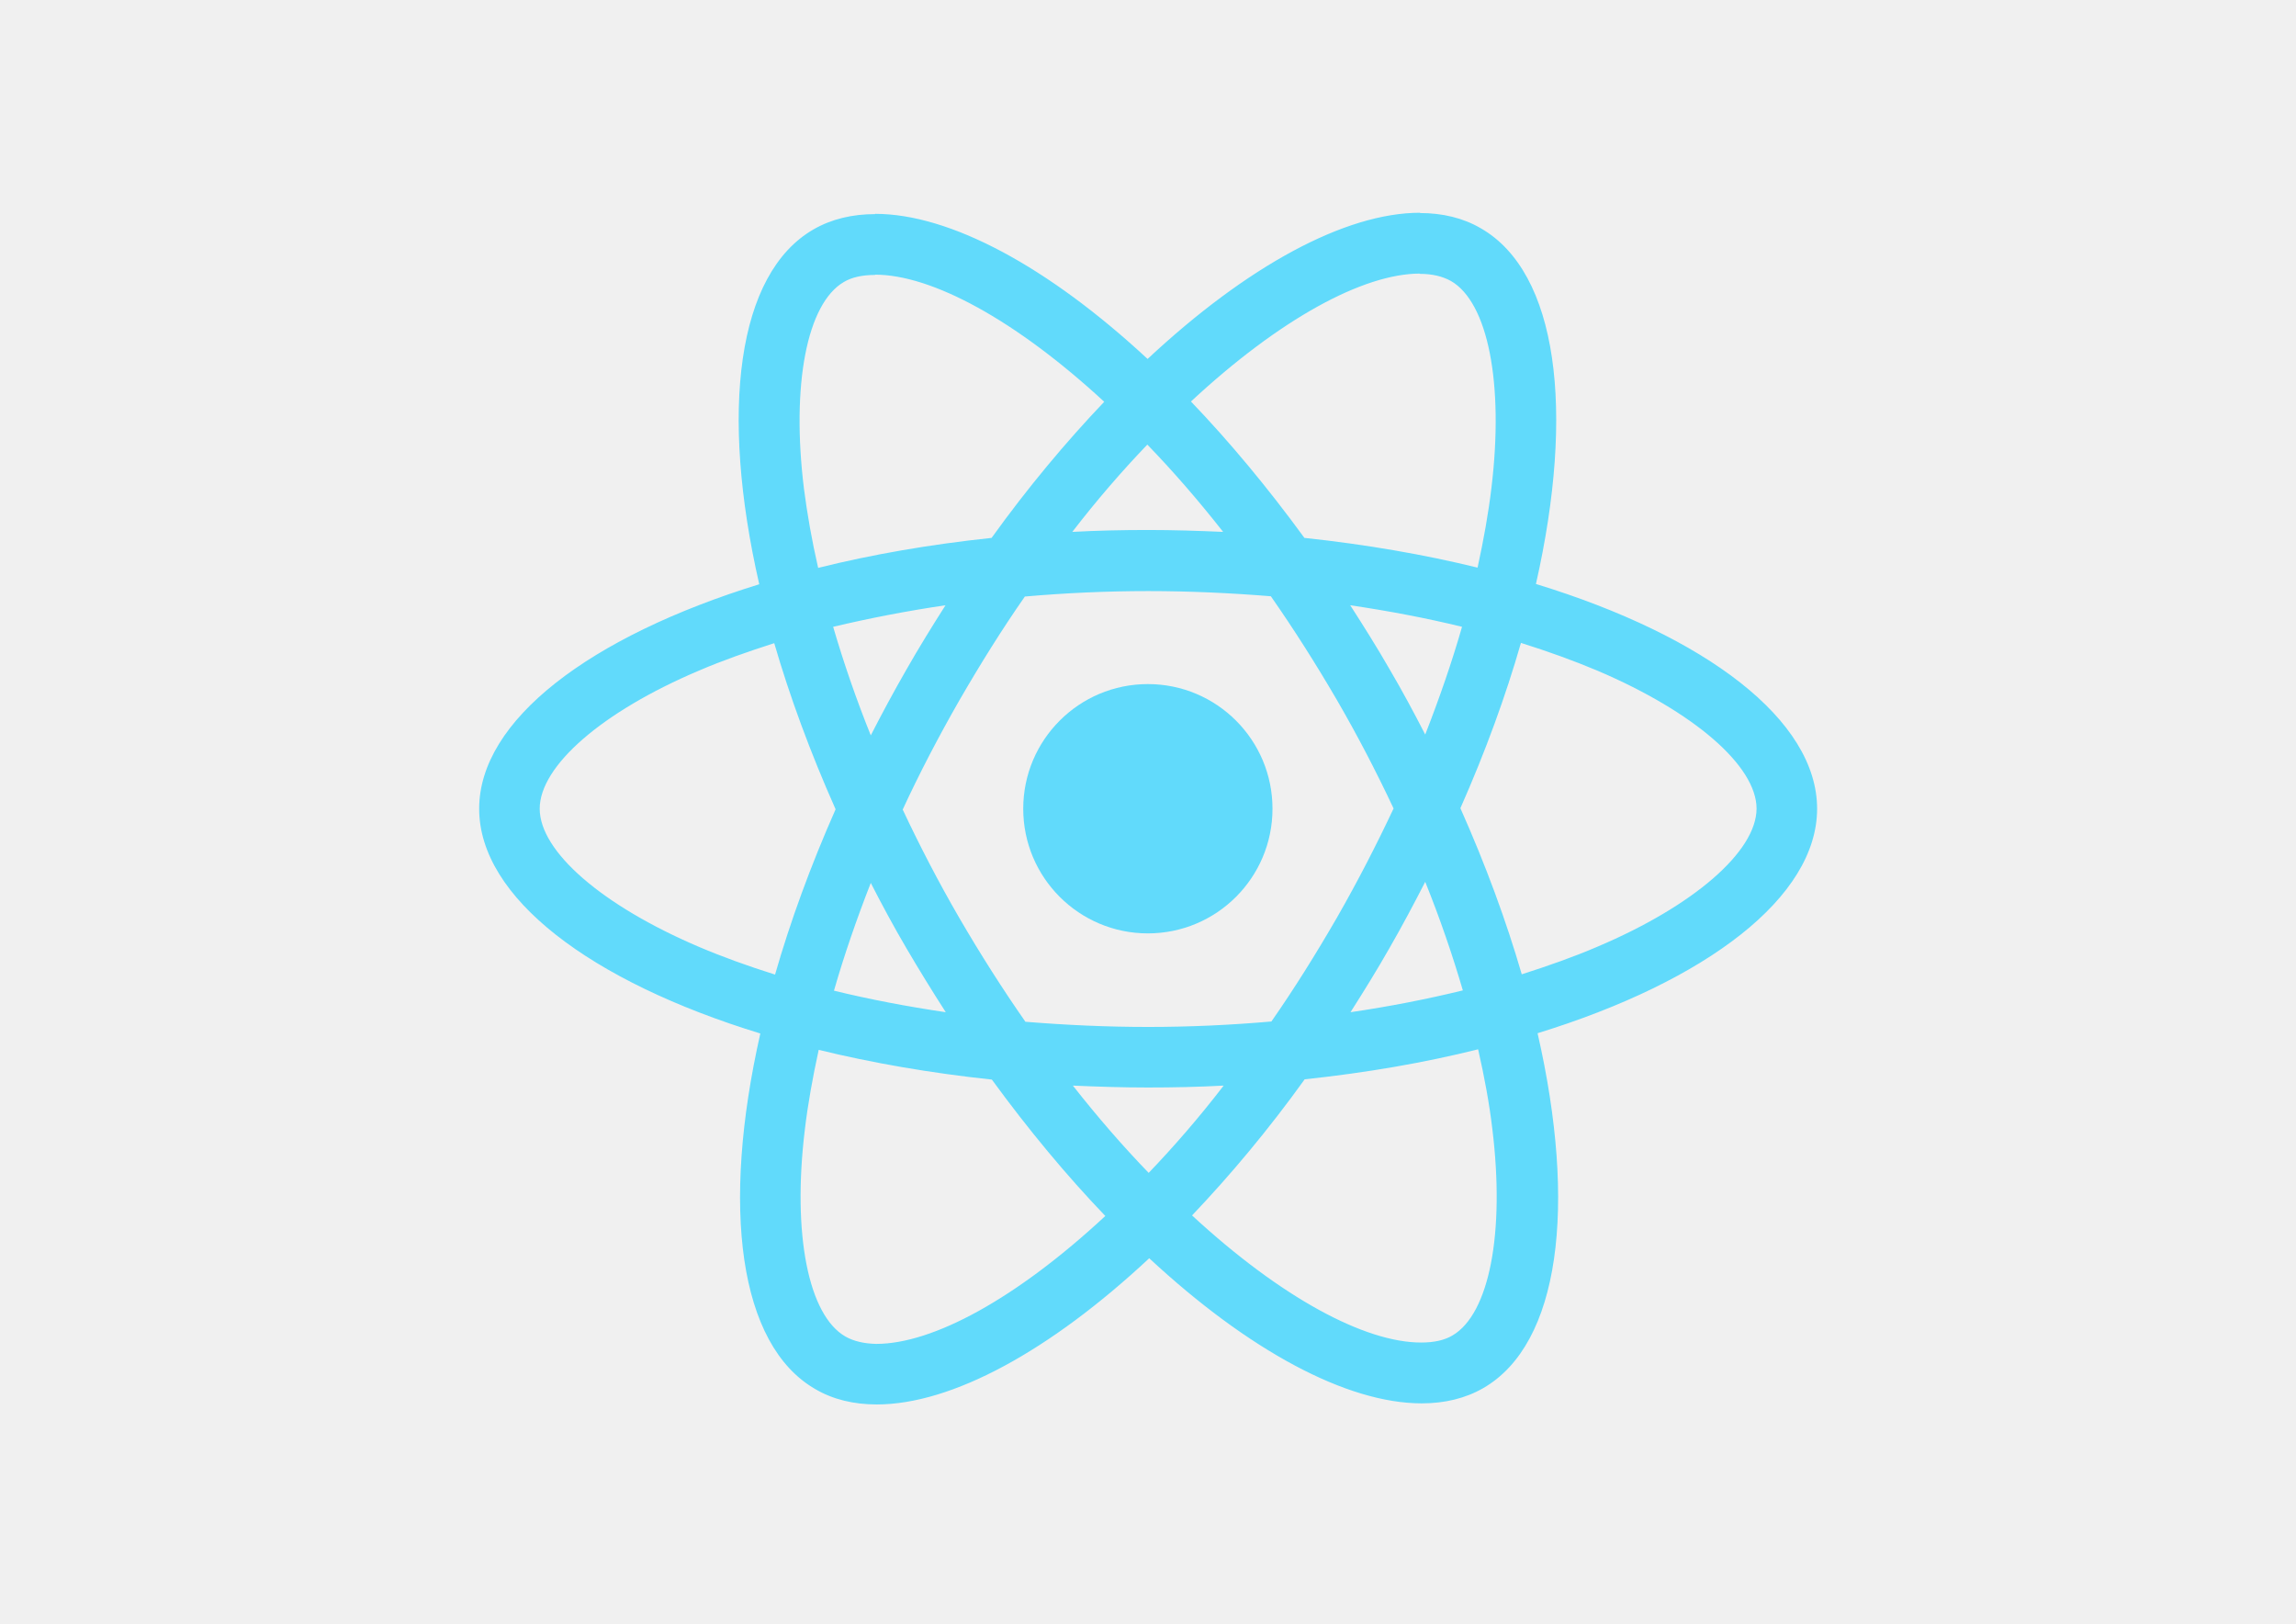
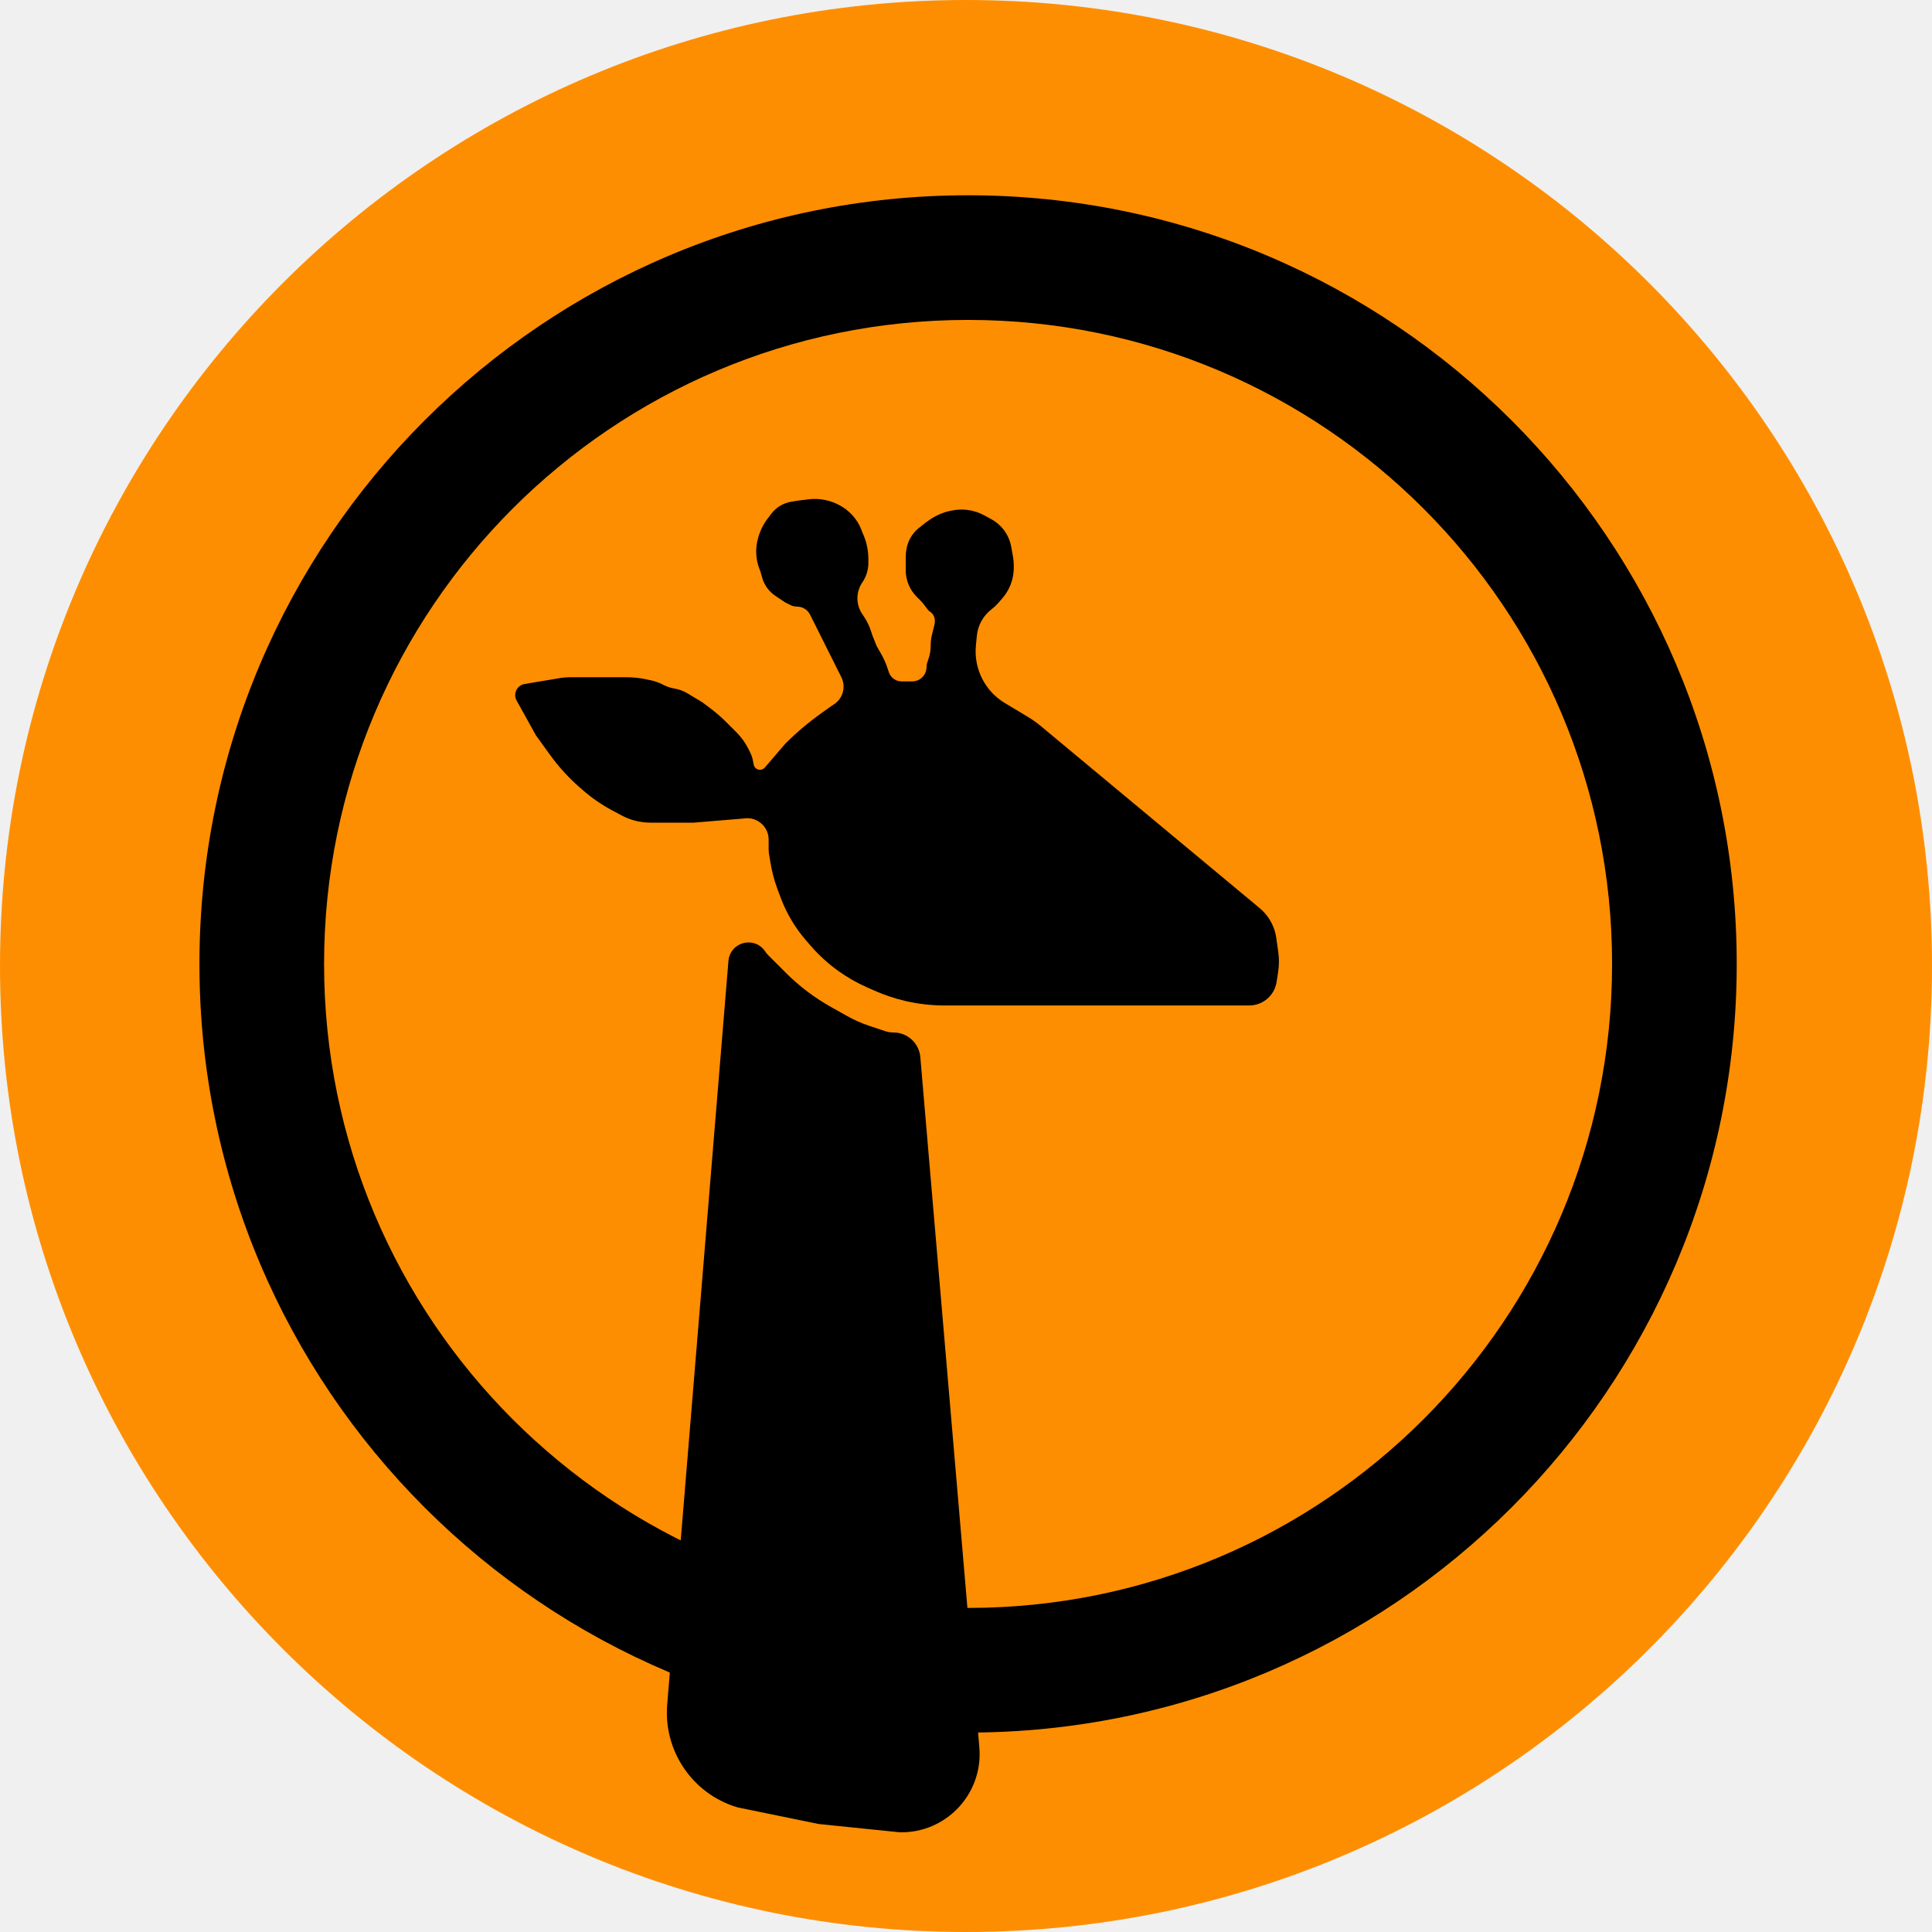
- <svg xmlns="http://www.w3.org/2000/svg" viewBox="0 0 841.9 595.3">
-   <g fill="#61DAFB">
-     <path d="M666.3 296.5c0-32.5-40.7-63.3-103.1-82.4 14.4-63.6 8-114.2-20.2-130.4-6.5-3.8-14.1-5.6-22.4-5.6v22.3c4.6 0 8.3.9 11.4 2.6 13.6 7.8 19.5 37.5 14.9 75.7-1.1 9.4-2.9 19.3-5.1 29.4-19.6-4.8-41-8.5-63.5-10.9-13.5-18.5-27.5-35.3-41.6-50 32.6-30.3 63.2-46.9 84-46.9V78c-27.5 0-63.5 19.6-99.9 53.6-36.4-33.8-72.4-53.2-99.9-53.2v22.3c20.7 0 51.4 16.5 84 46.6-14 14.7-28 31.4-41.3 49.9-22.6 2.4-44 6.1-63.6 11-2.3-10-4-19.7-5.2-29-4.7-38.2 1.1-67.9 14.6-75.8 3-1.8 6.9-2.6 11.5-2.6V78.5c-8.4 0-16 1.8-22.6 5.6-28.1 16.2-34.4 66.7-19.9 130.1-62.2 19.2-102.7 49.9-102.7 82.3 0 32.5 40.7 63.3 103.1 82.4-14.4 63.6-8 114.2 20.2 130.4 6.5 3.8 14.1 5.6 22.5 5.6 27.5 0 63.5-19.6 99.9-53.6 36.4 33.8 72.4 53.2 99.9 53.2 8.4 0 16-1.8 22.6-5.6 28.1-16.2 34.4-66.7 19.9-130.1 62-19.1 102.5-49.9 102.5-82.3zm-130.2-66.7c-3.7 12.9-8.3 26.2-13.5 39.5-4.1-8-8.4-16-13.1-24-4.6-8-9.5-15.8-14.4-23.4 14.2 2.1 27.9 4.7 41 7.9zm-45.8 106.5c-7.8 13.5-15.8 26.3-24.1 38.2-14.9 1.3-30 2-45.2 2-15.1 0-30.2-.7-45-1.9-8.3-11.9-16.4-24.6-24.2-38-7.6-13.1-14.5-26.4-20.8-39.8 6.2-13.4 13.2-26.8 20.7-39.9 7.8-13.5 15.8-26.3 24.1-38.2 14.9-1.3 30-2 45.2-2 15.1 0 30.2.7 45 1.9 8.3 11.9 16.4 24.6 24.2 38 7.6 13.1 14.5 26.4 20.8 39.8-6.3 13.4-13.2 26.8-20.7 39.9zm32.3-13c5.4 13.4 10 26.8 13.8 39.8-13.1 3.2-26.9 5.9-41.2 8 4.9-7.7 9.8-15.6 14.4-23.7 4.6-8 8.9-16.1 13-24.1zM421.2 430c-9.3-9.6-18.6-20.3-27.8-32 9 .4 18.2.7 27.5.7 9.4 0 18.7-.2 27.8-.7-9 11.7-18.3 22.4-27.5 32zm-74.4-58.9c-14.2-2.1-27.9-4.7-41-7.9 3.7-12.9 8.3-26.2 13.5-39.5 4.1 8 8.4 16 13.1 24 4.7 8 9.5 15.8 14.4 23.4zM420.7 163c9.3 9.6 18.6 20.3 27.8 32-9-.4-18.2-.7-27.5-.7-9.4 0-18.7.2-27.8.7 9-11.7 18.3-22.4 27.5-32zm-74 58.9c-4.9 7.7-9.8 15.6-14.4 23.7-4.6 8-8.9 16-13 24-5.4-13.4-10-26.8-13.8-39.8 13.1-3.1 26.9-5.8 41.2-7.9zm-90.5 125.2c-35.4-15.1-58.3-34.9-58.3-50.6 0-15.7 22.9-35.6 58.3-50.6 8.6-3.7 18-7 27.7-10.1 5.7 19.6 13.2 40 22.5 60.9-9.2 20.8-16.6 41.1-22.2 60.6-9.9-3.1-19.3-6.5-28-10.2zM310 490c-13.6-7.8-19.5-37.5-14.9-75.7 1.1-9.4 2.9-19.3 5.1-29.4 19.6 4.8 41 8.5 63.5 10.9 13.5 18.5 27.5 35.3 41.6 50-32.6 30.3-63.2 46.9-84 46.9-4.5-.1-8.3-1-11.3-2.7zm237.2-76.2c4.7 38.2-1.1 67.9-14.6 75.8-3 1.8-6.9 2.6-11.5 2.6-20.7 0-51.4-16.5-84-46.6 14-14.7 28-31.4 41.3-49.9 22.6-2.4 44-6.1 63.6-11 2.3 10.1 4.1 19.8 5.2 29.1zm38.5-66.7c-8.6 3.7-18 7-27.7 10.1-5.7-19.6-13.2-40-22.5-60.9 9.2-20.8 16.6-41.1 22.2-60.6 9.9 3.1 19.3 6.5 28.1 10.2 35.4 15.1 58.3 34.9 58.3 50.6-.1 15.7-23 35.6-58.4 50.6zM320.8 78.4z" />
-     <circle cx="420.9" cy="296.5" r="45.7" />
-     <path d="M520.5 78.1z" />
-   </g>
+ <svg xmlns="http://www.w3.org/2000/svg" width="465" height="465" viewBox="0 0 465 465" fill="none">
+   <circle cx="232.5" cy="232.5" r="232.5" fill="#FE8E01" />
+   <circle cx="233" cy="232" r="185" fill="black" />
+   <circle cx="233" cy="232" r="155" fill="#FE8E01" />
+   <mask id="path-4-inside-1_8_2" fill="white">
+     <path d="M234.883 155.373C234.344 160.948 237.06 166.336 241.863 169.218L247.373 172.524C248.456 173.174 249.488 173.906 250.459 174.714L303.172 218.563C304.698 219.833 305.866 221.477 306.563 223.335C306.854 224.11 307.059 224.913 307.176 225.731L307.654 229.078C307.883 230.684 307.875 232.315 307.628 233.918L307.254 236.351C307.087 237.433 306.656 238.459 305.999 239.335C304.741 241.013 302.766 242 300.669 242H227.328C224.12 242 220.923 241.629 217.8 240.894C215.272 240.299 212.806 239.469 210.433 238.414L208.574 237.589C206.198 236.532 203.934 235.238 201.817 233.727C199.282 231.915 196.975 229.804 194.947 227.438L193.824 226.128C192.61 224.712 191.518 223.196 190.558 221.597C189.521 219.869 188.644 218.051 187.937 216.165L187.153 214.075C186.386 212.03 185.819 209.915 185.46 207.761L185.097 205.582C185.032 205.195 185 204.803 185 204.41V202.083C185 198.899 182.141 196.477 179 197L167 198H158.5H156.57C155.197 198 153.83 197.809 152.51 197.431C151.506 197.145 150.536 196.752 149.615 196.261L147.398 195.079C144.808 193.697 142.385 192.024 140.176 190.091L139.479 189.481C136.835 187.168 134.462 184.562 132.405 181.714L129 177L124.341 168.614C124.117 168.211 124 167.758 124 167.297C124 165.972 124.958 164.84 126.266 164.622L134.932 163.178C135.643 163.06 136.362 163 137.083 163H150.832C152.274 163 153.712 163.142 155.125 163.425L156.451 163.69C157.479 163.896 158.475 164.238 159.413 164.707L159.798 164.899C160.595 165.297 161.447 165.574 162.326 165.721C163.432 165.905 164.494 166.296 165.455 166.873L169 169L170.933 170.449C172.309 171.482 173.611 172.611 174.827 173.827L177.267 176.267C178.415 177.415 179.37 178.74 180.096 180.191L180.65 181.301C180.882 181.765 181.052 182.258 181.153 182.767L181.409 184.044C181.468 184.342 181.614 184.614 181.828 184.828C182.46 185.46 183.497 185.421 184.078 184.742L186 182.5L189 179C191.662 176.338 194.54 173.9 197.603 171.712L200 170L200.779 169.481C202.905 168.064 203.643 165.285 202.5 163L201 160L199 156L198 154L197 152L196 150L195 148L194.971 147.942C194.376 146.752 193.16 146 191.829 146C191.284 146 190.746 145.873 190.258 145.629L189 145L186.651 143.434C186.218 143.145 185.815 142.815 185.447 142.447C184.498 141.498 183.807 140.323 183.438 139.032L183 137.5L182.828 137.07C182.281 135.703 182 134.243 182 132.771C182 131.926 182.092 131.084 182.276 130.26L182.321 130.055C182.768 128.045 183.669 126.164 184.955 124.556L185 124.5L185.612 123.684C186.198 122.902 186.931 122.241 187.77 121.738C188.583 121.25 189.48 120.92 190.415 120.764L192 120.5L194.532 120.183C195.507 120.062 196.493 120.055 197.47 120.163C199.461 120.385 201.37 121.08 203.037 122.191L203.5 122.5L204.071 122.976C205.659 124.299 206.846 126.039 207.5 128L207.818 128.743C208.598 130.562 209 132.521 209 134.5V135.5C209 137.13 208.518 138.724 207.613 140.08L207.503 140.246C207.169 140.746 206.904 141.289 206.713 141.86C206.25 143.249 206.25 144.751 206.713 146.14C206.904 146.711 207.169 147.254 207.503 147.754L208 148.5C208.664 149.496 209.192 150.575 209.57 151.71L210 153L211 155.5L212.087 157.402C212.694 158.465 213.195 159.585 213.582 160.747L213.927 161.781C213.976 161.927 214.034 162.069 214.103 162.206C214.653 163.306 215.776 164 217.005 164H219.558C221.459 164 223 162.459 223 160.558C223 160.189 223.06 159.821 223.177 159.47L223.5 158.5C223.831 157.506 224 156.466 224 155.419V155.294C224 154.435 224.105 153.578 224.314 152.745L224.909 150.363C224.97 150.122 225 149.874 225 149.626V149.366C225 148.512 224.574 147.716 223.864 147.242C223.623 147.082 223.411 146.882 223.238 146.65L222.44 145.586C222.147 145.196 221.827 144.827 221.482 144.482L220.628 143.628C220.21 143.21 219.835 142.752 219.507 142.261C218.524 140.787 218 139.055 218 137.283V136.5V133.927C218 133.311 218.061 132.695 218.182 132.091L218.219 131.903C218.405 130.975 218.749 130.085 219.236 129.273C219.741 128.431 220.393 127.686 221.159 127.073L222.5 126L223.637 125.188C225.195 124.075 226.97 123.306 228.847 122.931L229.178 122.864C230.385 122.623 231.623 122.578 232.844 122.731C234.269 122.909 235.647 123.353 236.907 124.04L238.588 124.957C239.846 125.644 240.933 126.606 241.766 127.772C242.578 128.91 243.13 130.213 243.38 131.589L243.773 133.752C243.924 134.582 244 135.424 244 136.268V136.608C244 137.532 243.887 138.454 243.662 139.351C243.227 141.092 242.384 142.704 241.202 144.055L240.131 145.279C239.712 145.758 239.243 146.193 238.733 146.575C236.673 148.12 235.359 150.46 235.111 153.023L234.883 155.373Z" />
+   </mask>
+   <path d="M234.883 155.373C234.344 160.948 237.06 166.336 241.863 169.218L247.373 172.524C248.456 173.174 249.488 173.906 250.459 174.714L303.172 218.563C304.698 219.833 305.866 221.477 306.563 223.335C306.854 224.11 307.059 224.913 307.176 225.731L307.654 229.078C307.883 230.684 307.875 232.315 307.628 233.918L307.254 236.351C307.087 237.433 306.656 238.459 305.999 239.335C304.741 241.013 302.766 242 300.669 242H227.328C224.12 242 220.923 241.629 217.8 240.894C215.272 240.299 212.806 239.469 210.433 238.414L208.574 237.589C206.198 236.532 203.934 235.238 201.817 233.727C199.282 231.915 196.975 229.804 194.947 227.438L193.824 226.128C192.61 224.712 191.518 223.196 190.558 221.597C189.521 219.869 188.644 218.051 187.937 216.165L187.153 214.075C186.386 212.03 185.819 209.915 185.46 207.761L185.097 205.582C185.032 205.195 185 204.803 185 204.41V202.083C185 198.899 182.141 196.477 179 197L167 198H158.5H156.57C155.197 198 153.83 197.809 152.51 197.431C151.506 197.145 150.536 196.752 149.615 196.261L147.398 195.079C144.808 193.697 142.385 192.024 140.176 190.091L139.479 189.481C136.835 187.168 134.462 184.562 132.405 181.714L129 177L124.341 168.614C124.117 168.211 124 167.758 124 167.297C124 165.972 124.958 164.84 126.266 164.622L134.932 163.178C135.643 163.06 136.362 163 137.083 163H150.832C152.274 163 153.712 163.142 155.125 163.425L156.451 163.69C157.479 163.896 158.475 164.238 159.413 164.707L159.798 164.899C160.595 165.297 161.447 165.574 162.326 165.721C163.432 165.905 164.494 166.296 165.455 166.873L169 169L170.933 170.449C172.309 171.482 173.611 172.611 174.827 173.827L177.267 176.267C178.415 177.415 179.37 178.74 180.096 180.191L180.65 181.301C180.882 181.765 181.052 182.258 181.153 182.767L181.409 184.044C181.468 184.342 181.614 184.614 181.828 184.828C182.46 185.46 183.497 185.421 184.078 184.742L186 182.5L189 179C191.662 176.338 194.54 173.9 197.603 171.712L200 170L200.779 169.481C202.905 168.064 203.643 165.285 202.5 163L201 160L199 156L198 154L197 152L196 150L195 148L194.971 147.942C194.376 146.752 193.16 146 191.829 146C191.284 146 190.746 145.873 190.258 145.629L189 145L186.651 143.434C186.218 143.145 185.815 142.815 185.447 142.447C184.498 141.498 183.807 140.323 183.438 139.032L183 137.5L182.828 137.07C182.281 135.703 182 134.243 182 132.771C182 131.926 182.092 131.084 182.276 130.26L182.321 130.055C182.768 128.045 183.669 126.164 184.955 124.556L185 124.5L185.612 123.684C186.198 122.902 186.931 122.241 187.77 121.738C188.583 121.25 189.48 120.92 190.415 120.764L192 120.5L194.532 120.183C195.507 120.062 196.493 120.055 197.47 120.163C199.461 120.385 201.37 121.08 203.037 122.191L203.5 122.5L204.071 122.976C205.659 124.299 206.846 126.039 207.5 128L207.818 128.743C208.598 130.562 209 132.521 209 134.5V135.5C209 137.13 208.518 138.724 207.613 140.08L207.503 140.246C207.169 140.746 206.904 141.289 206.713 141.86C206.25 143.249 206.25 144.751 206.713 146.14C206.904 146.711 207.169 147.254 207.503 147.754L208 148.5C208.664 149.496 209.192 150.575 209.57 151.71L210 153L211 155.5L212.087 157.402C212.694 158.465 213.195 159.585 213.582 160.747L213.927 161.781C213.976 161.927 214.034 162.069 214.103 162.206C214.653 163.306 215.776 164 217.005 164H219.558C221.459 164 223 162.459 223 160.558C223 160.189 223.06 159.821 223.177 159.47L223.5 158.5C223.831 157.506 224 156.466 224 155.419V155.294C224 154.435 224.105 153.578 224.314 152.745L224.909 150.363C224.97 150.122 225 149.874 225 149.626V149.366C225 148.512 224.574 147.716 223.864 147.242C223.623 147.082 223.411 146.882 223.238 146.65L222.44 145.586C222.147 145.196 221.827 144.827 221.482 144.482L220.628 143.628C220.21 143.21 219.835 142.752 219.507 142.261C218.524 140.787 218 139.055 218 137.283V136.5V133.927C218 133.311 218.061 132.695 218.182 132.091L218.219 131.903C218.405 130.975 218.749 130.085 219.236 129.273C219.741 128.431 220.393 127.686 221.159 127.073L222.5 126L223.637 125.188C225.195 124.075 226.97 123.306 228.847 122.931L229.178 122.864C230.385 122.623 231.623 122.578 232.844 122.731C234.269 122.909 235.647 123.353 236.907 124.04L238.588 124.957C239.846 125.644 240.933 126.606 241.766 127.772C242.578 128.91 243.13 130.213 243.38 131.589L243.773 133.752C243.924 134.582 244 135.424 244 136.268V136.608C244 137.532 243.887 138.454 243.662 139.351C243.227 141.092 242.384 142.704 241.202 144.055L240.131 145.279C239.712 145.758 239.243 146.193 238.733 146.575C236.673 148.12 235.359 150.46 235.111 153.023L234.883 155.373Z" fill="black" stroke="black" stroke-width="6" mask="url(#path-4-inside-1_8_2)" />
+   <path d="M176.82 231.391C177.082 228.21 181.233 227.178 182.954 229.867C183.2 230.252 183.487 230.609 183.81 230.932L188.049 235.17C191.391 238.512 195.178 241.379 199.302 243.688L203.226 245.886C204.999 246.878 206.861 247.702 208.789 248.344L212.528 249.591C213.342 249.862 214.194 250 215.051 250C217.637 250 219.792 251.979 220.012 254.555L234.216 420.698C235.093 430.96 226.882 439.713 216.593 439.502L197.228 437.516L177.866 433.544C167.801 430.52 161.216 420.868 162.079 410.388L176.82 231.391Z" fill="black" stroke="black" stroke-width="3" />
</svg>
